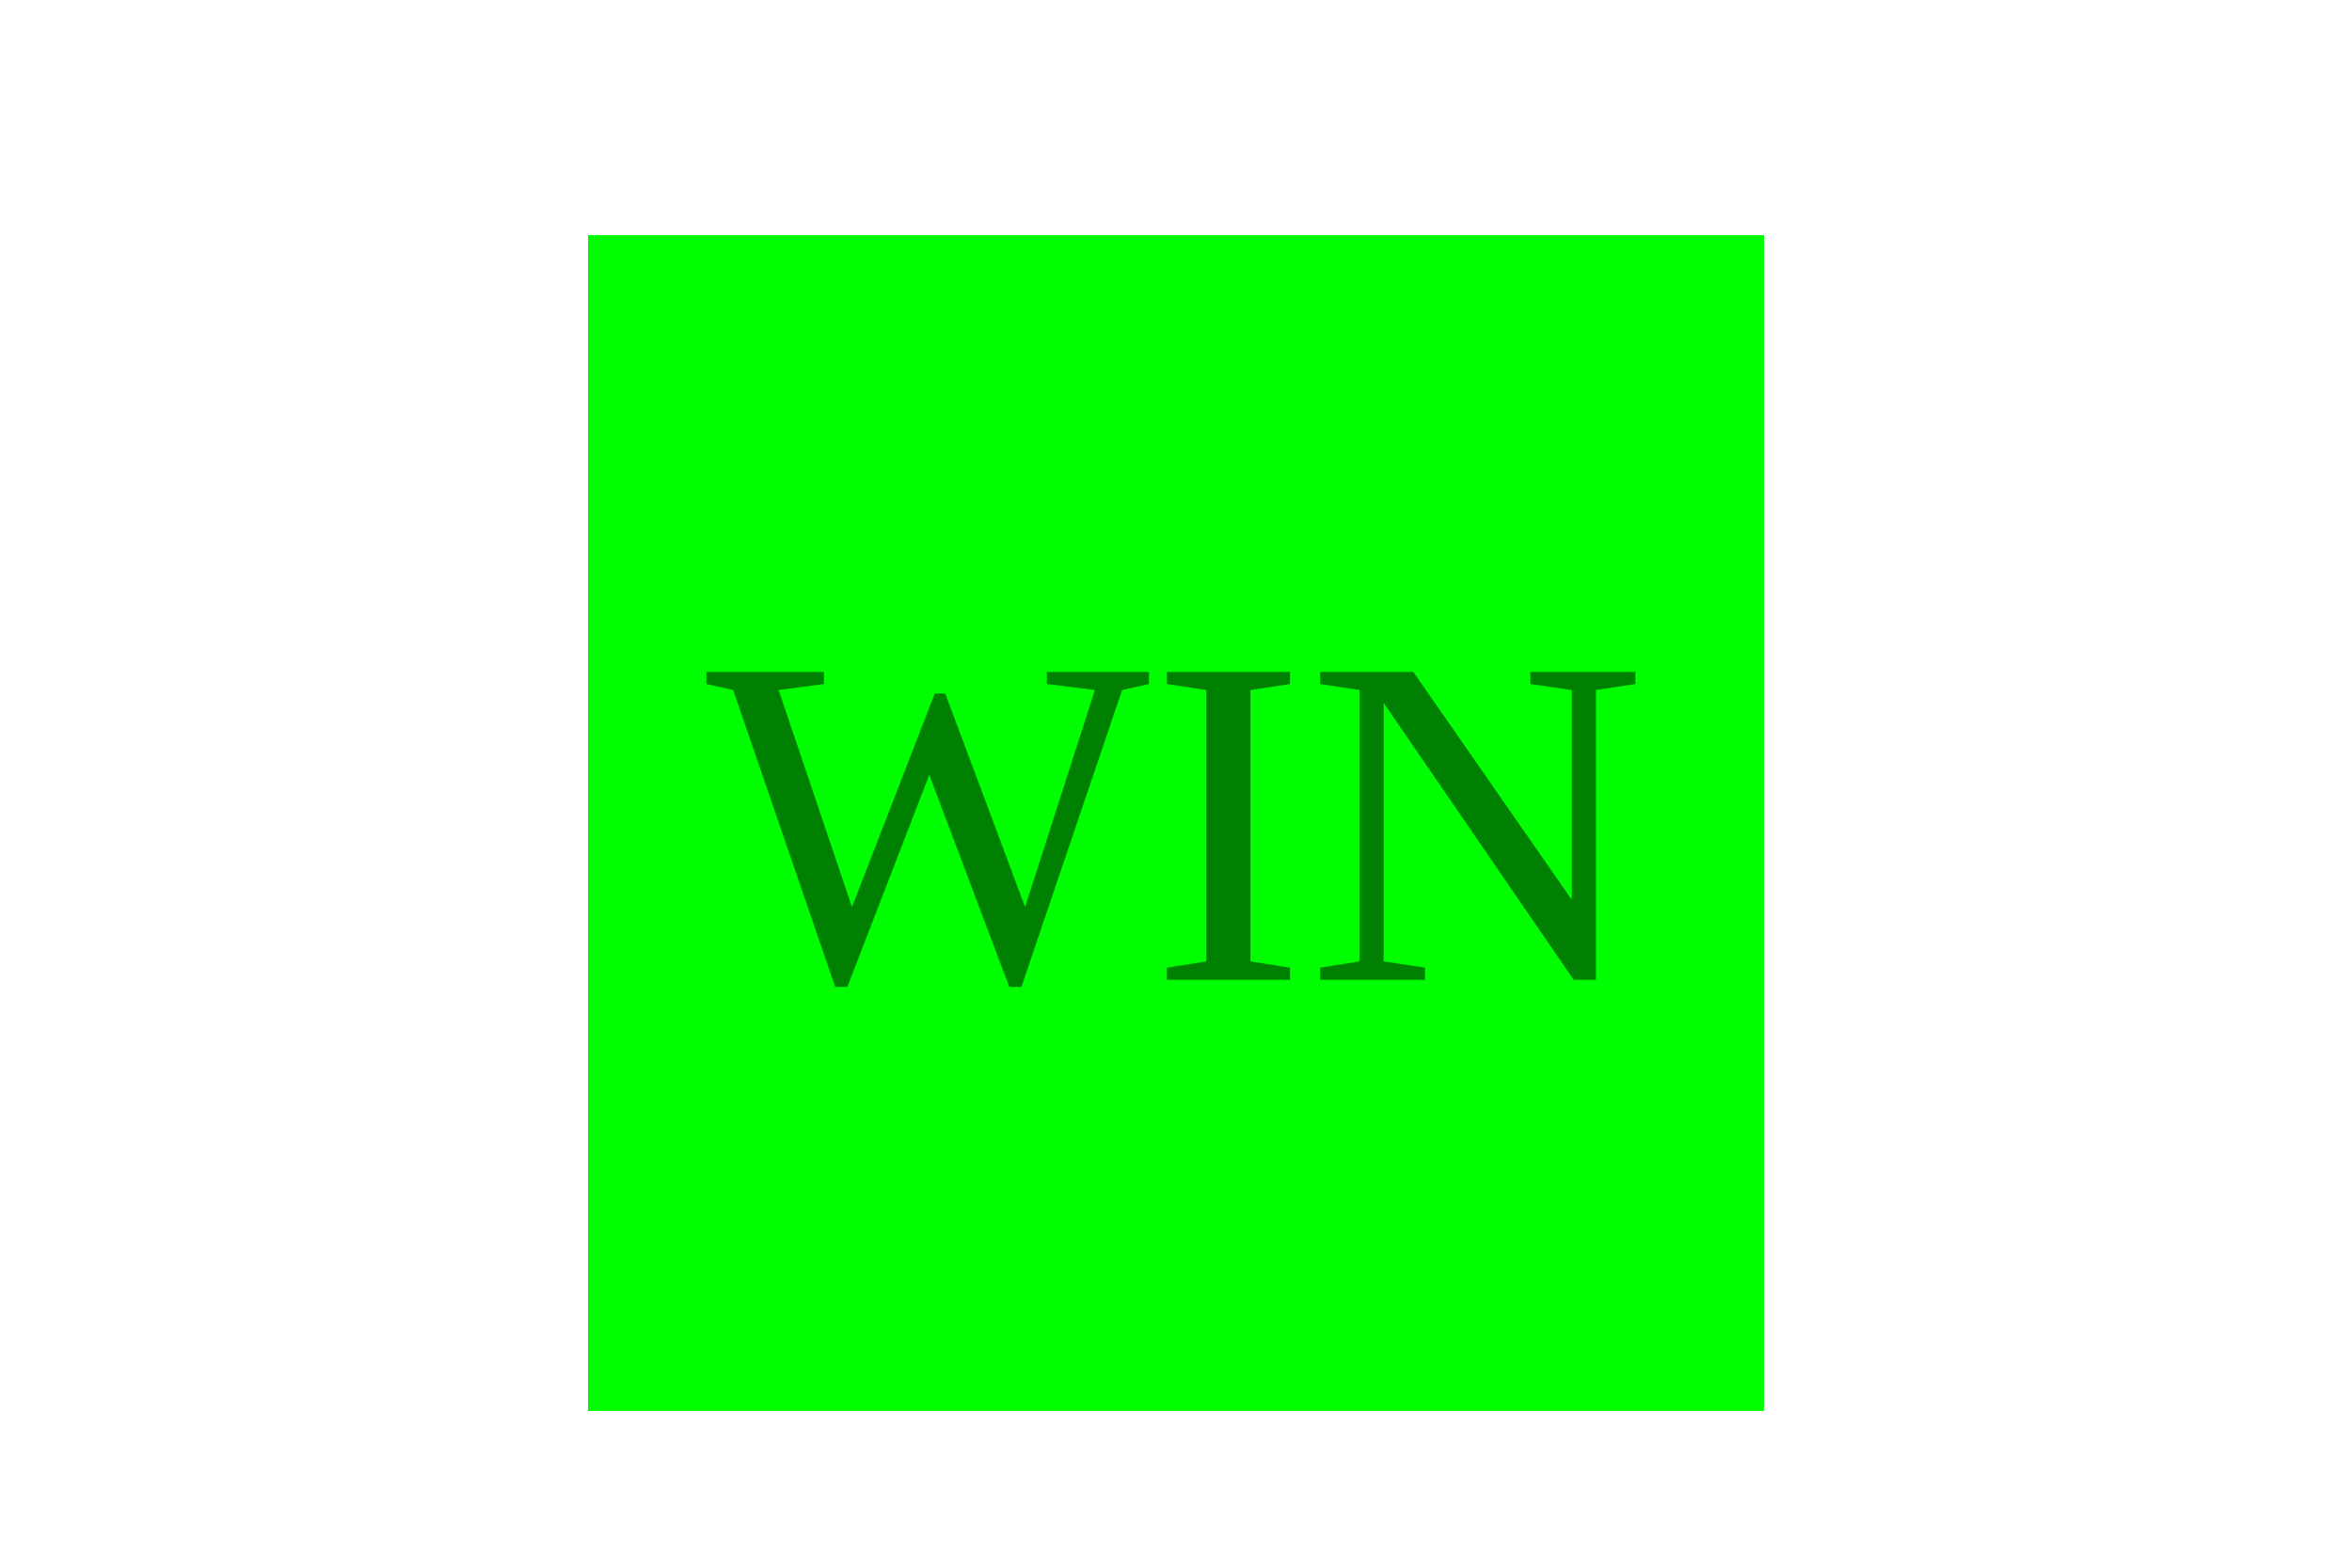
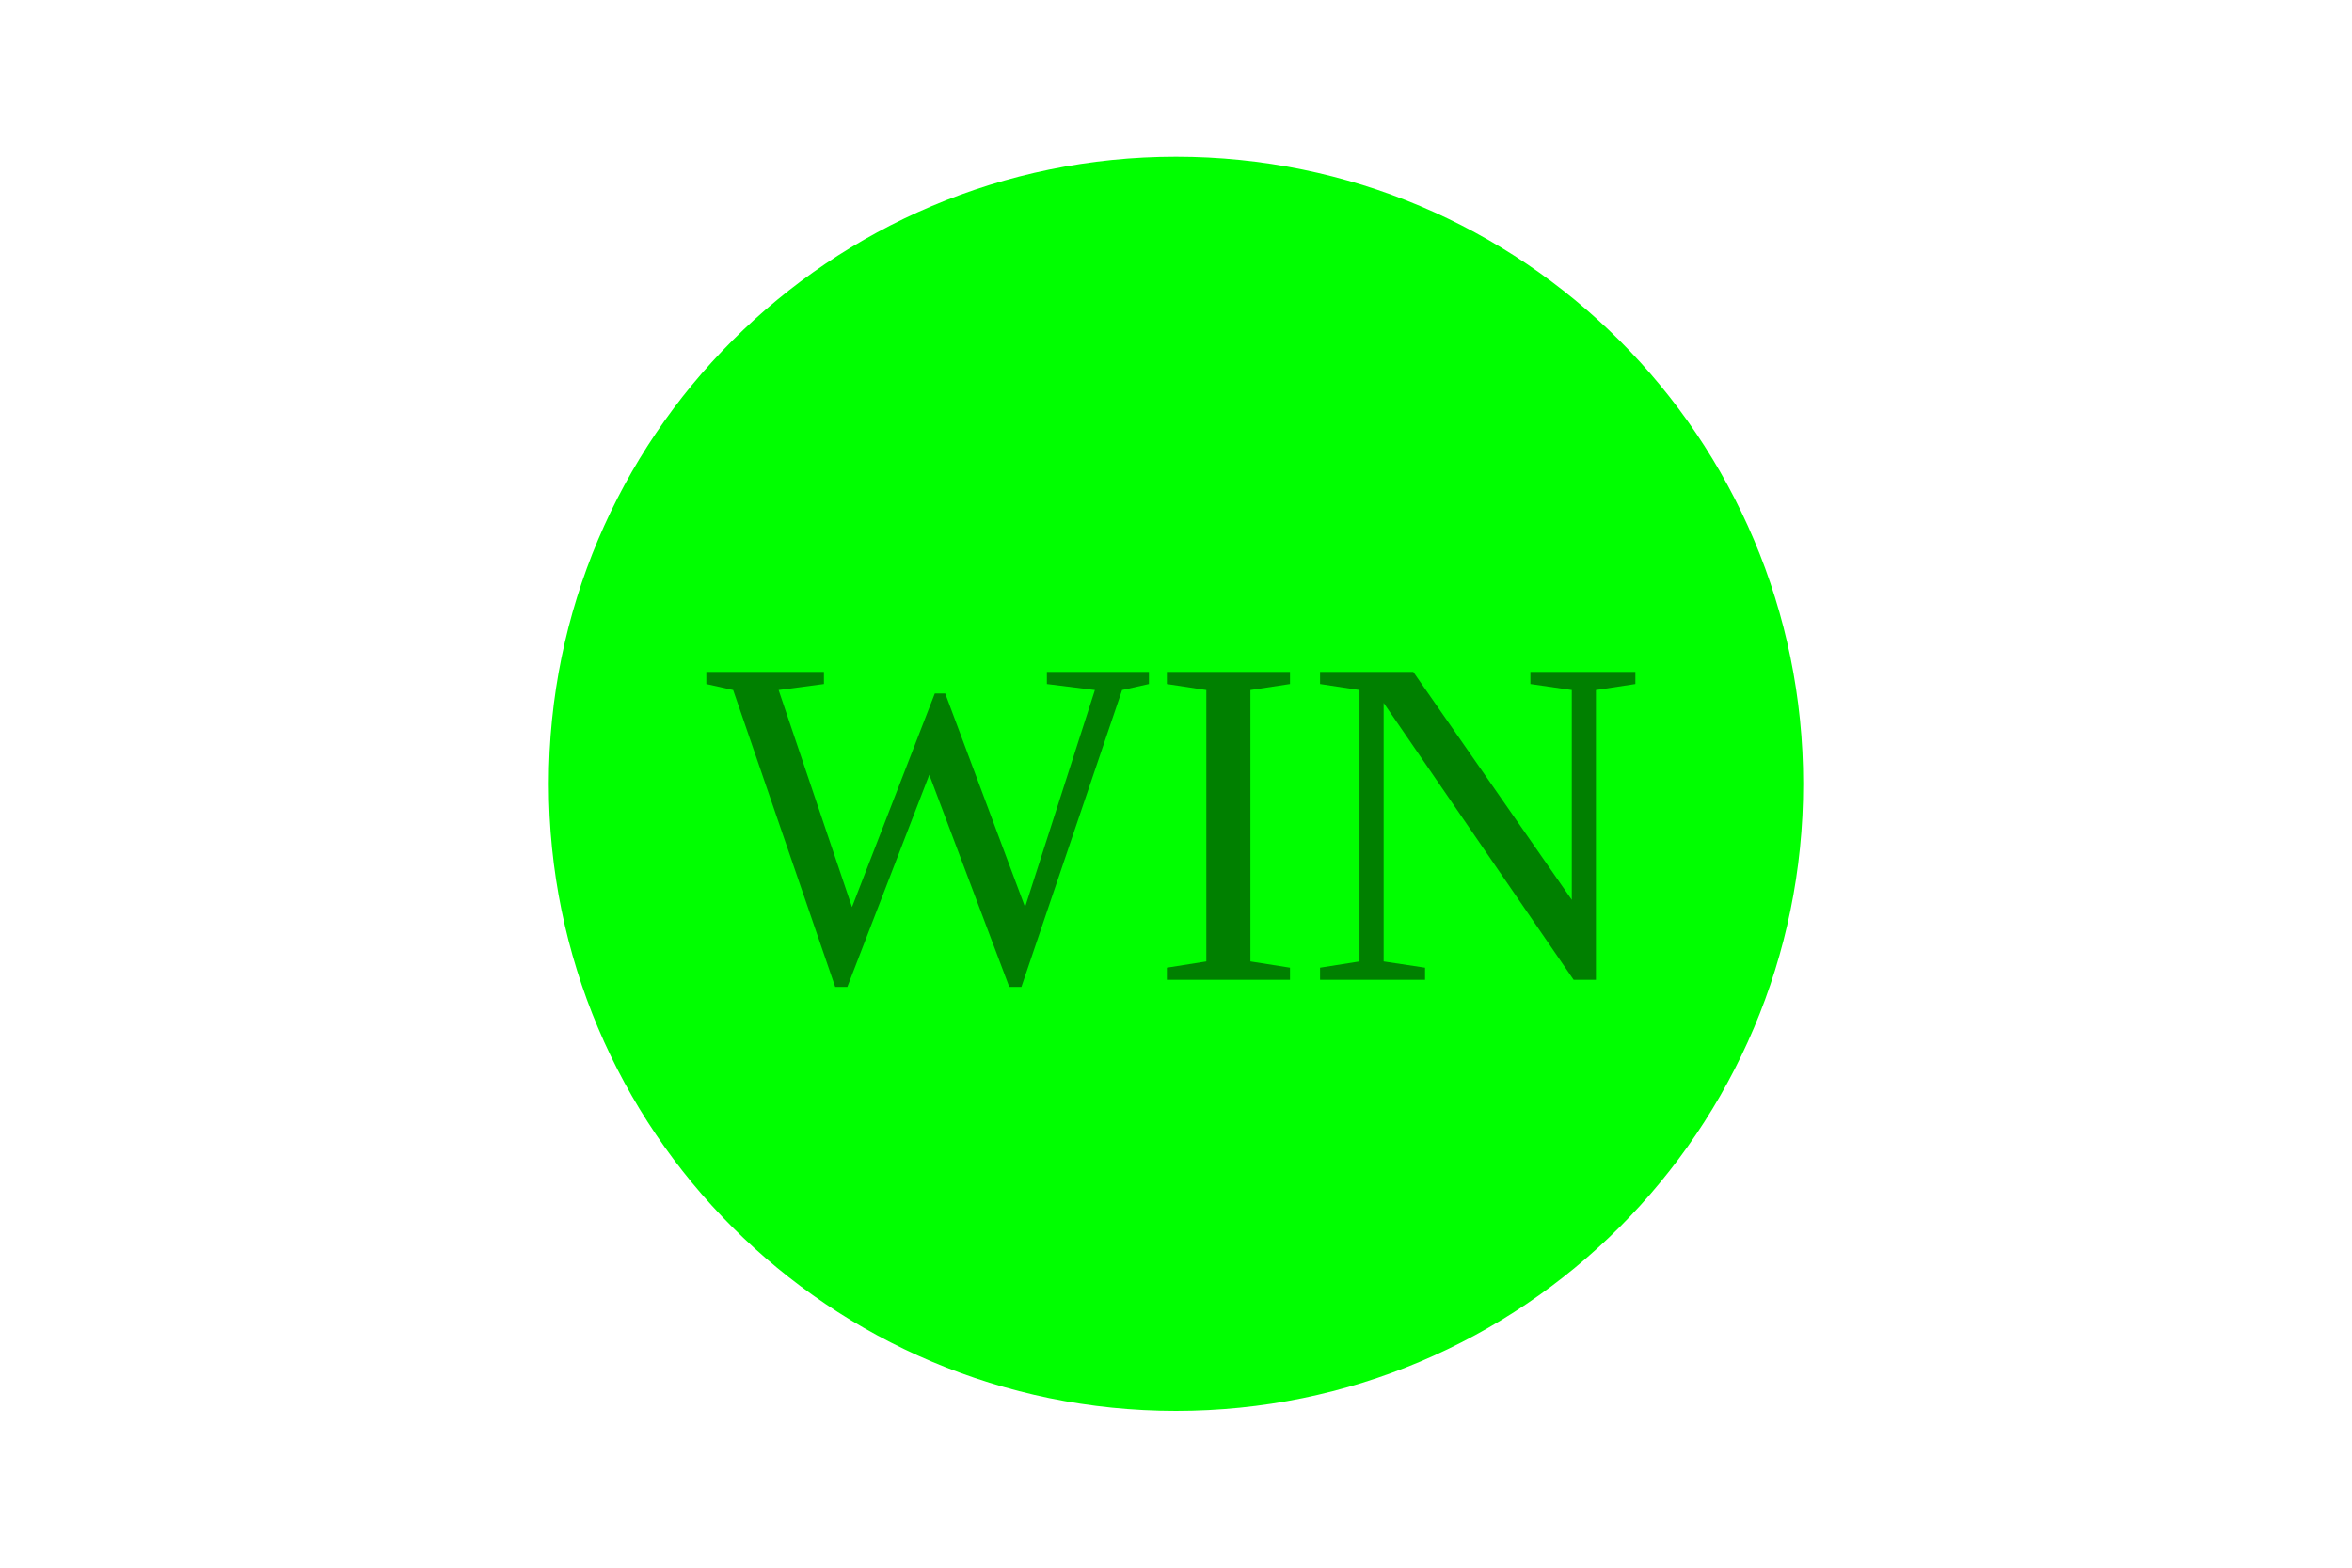
<svg xmlns="http://www.w3.org/2000/svg" version="1.1" width="300" height="200">
-   <rect width="150" height="150" x="75" y="30" fill="lime" />
+   <circle cx="150" cy="100" r="80" fill="lime" />
  <text x="150" y="125" font-size="60" text-anchor="middle" fill="green">WIN</text>
</svg>
